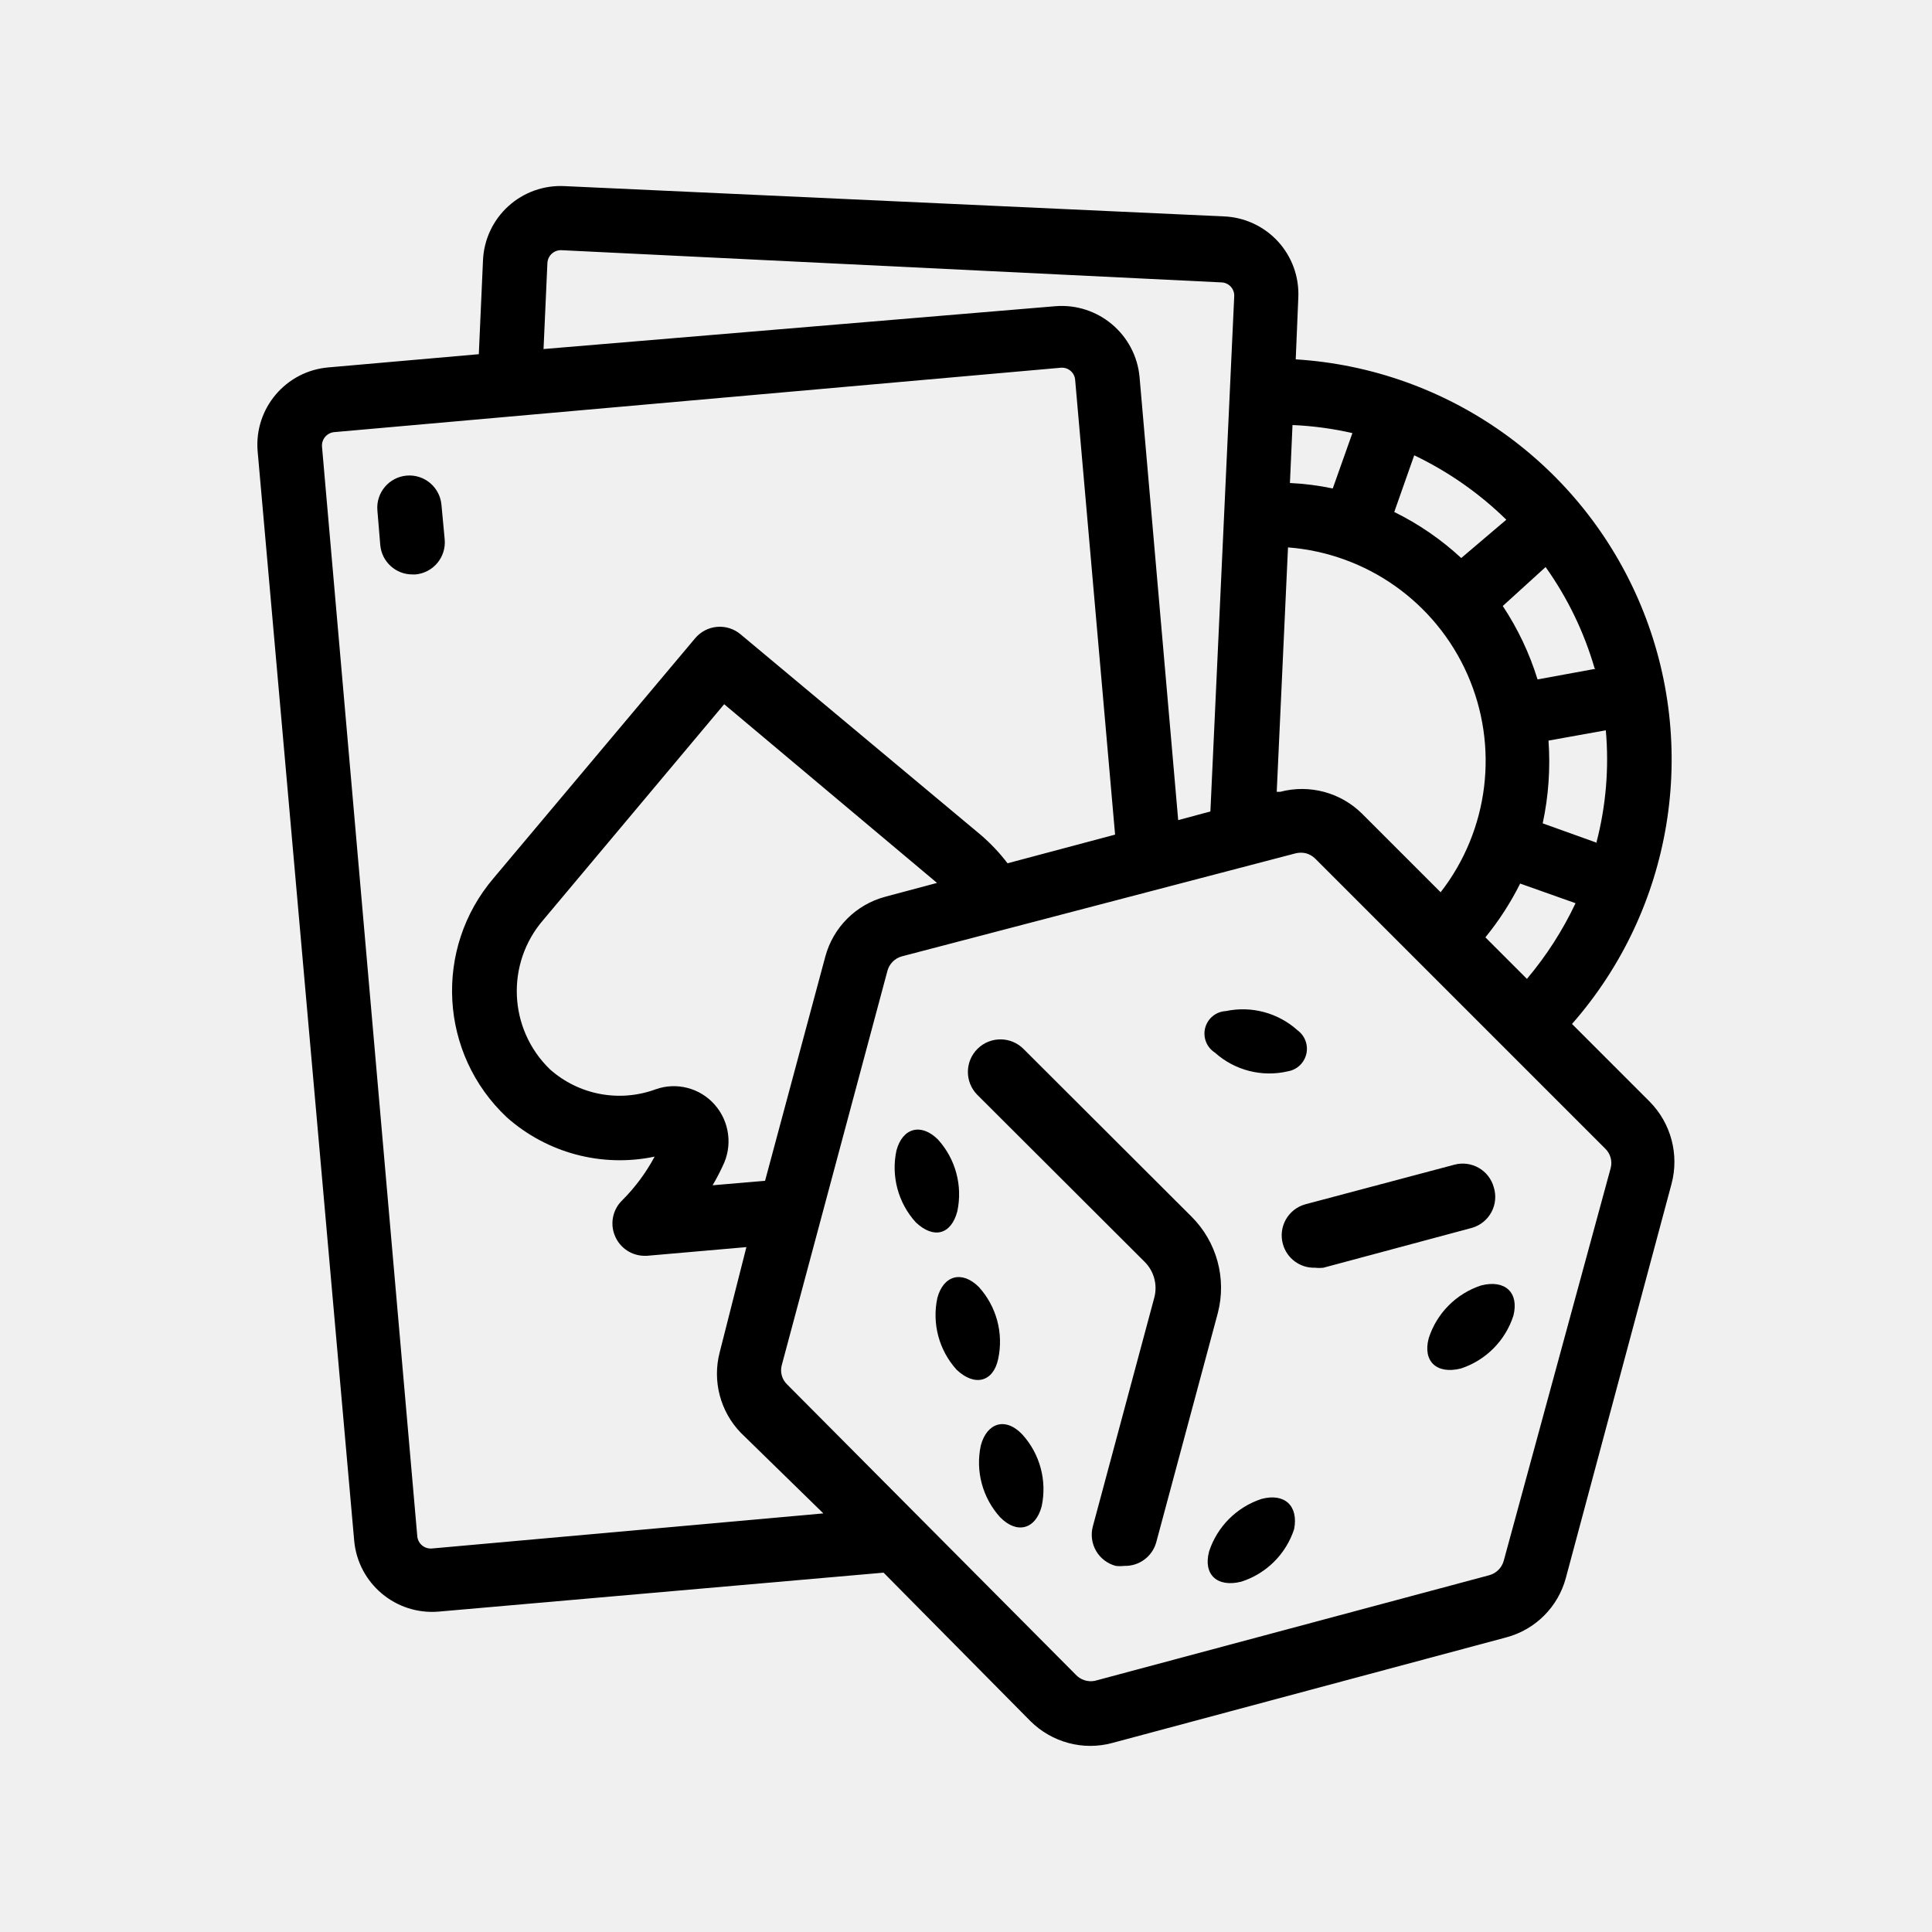
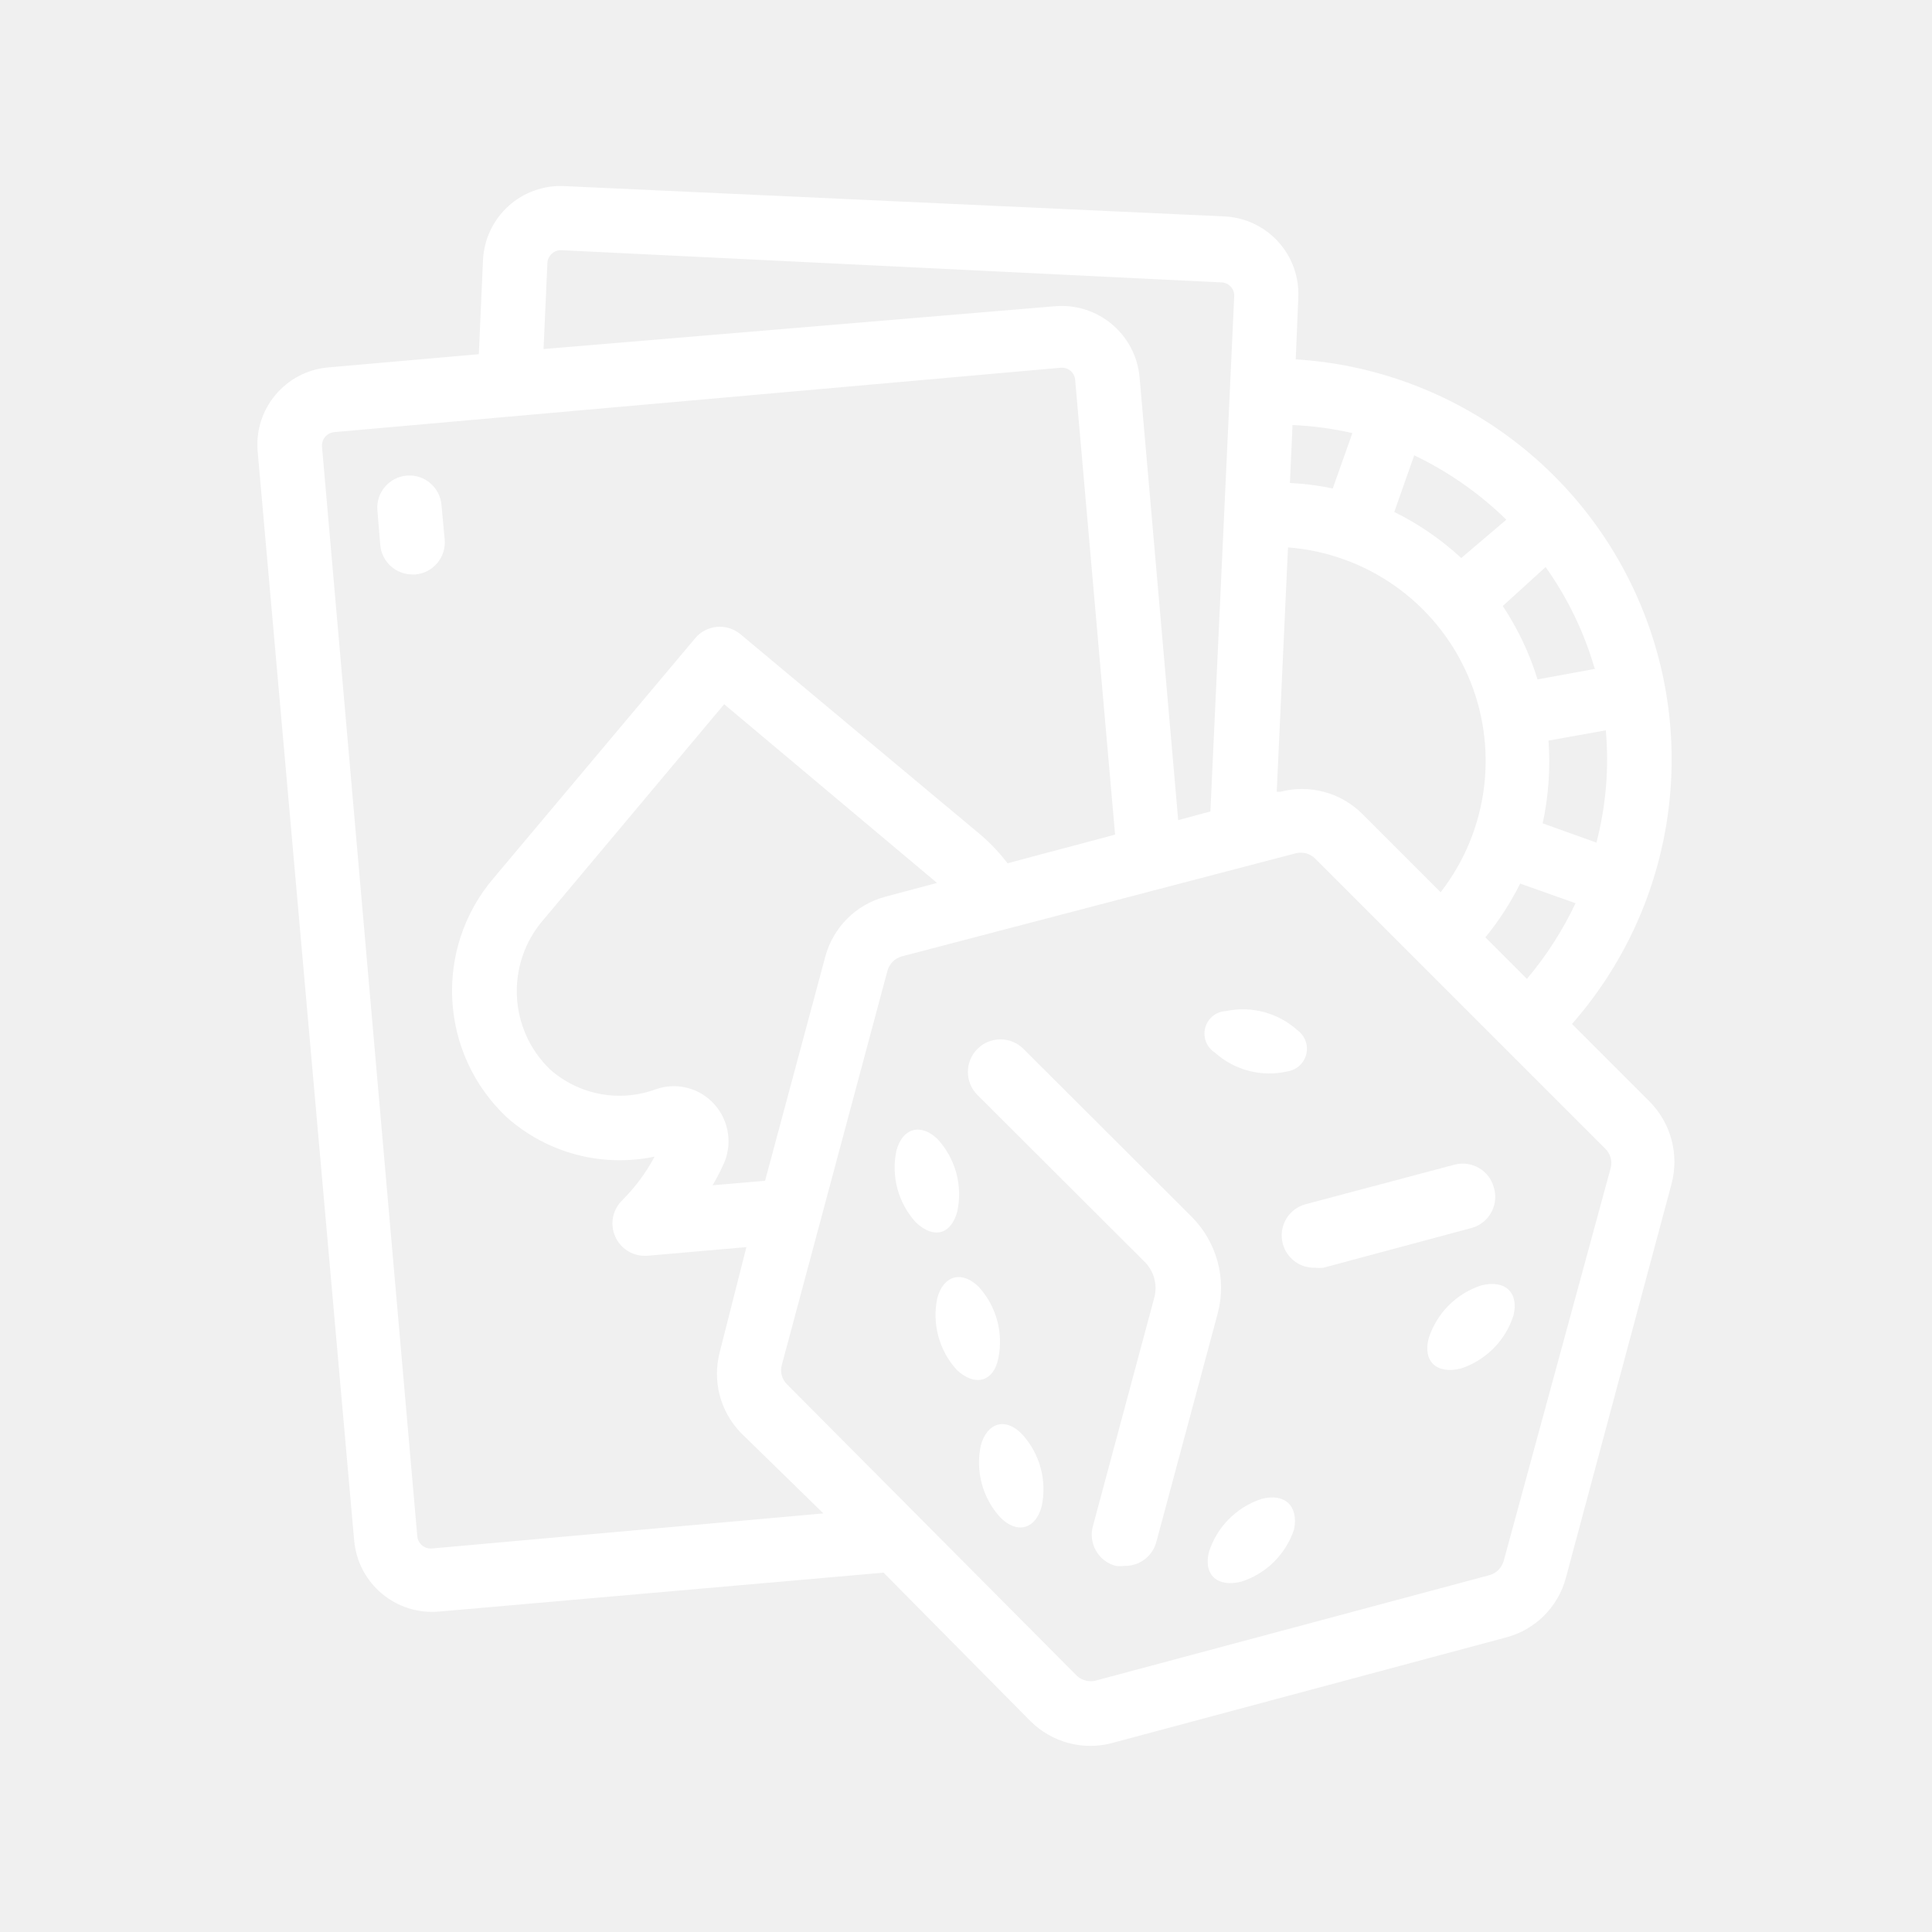
<svg xmlns="http://www.w3.org/2000/svg" width="800px" height="800px" viewBox="0 0 60 60">
  <defs>
-     <style>.cls-1{fill:none;}.cls-2{fill:#000000;}</style>
+     <style>.cls-1{fill:none;}.cls-2{fill:#ffffff;}</style>
  </defs>
  <g data-name="Layer 2" id="Layer_2">
    <g id="Icons">
      <g id="Gambling">
        <rect class="cls-1" height="60" width="60" />
        <path class="cls-2" d="M12.63,14.77a1,1,0,0,0-.91,1.08l.09,1.08a1,1,0,0,0,1,.91h.09a1,1,0,0,0,.91-1.09l-.1-1.07A1,1,0,0,0,12.63,14.77Z" />
        <path class="cls-2" d="M51.23,34.21,48.82,31.8a12.45,12.45,0,0,0-8.58-20.64l.08-1.92A2.41,2.41,0,0,0,38,6.72L17.53,5.78A2.41,2.41,0,0,0,15,8.08L14.87,11l-4.67.41A2.41,2.41,0,0,0,8,14l3,33.85a2.43,2.43,0,0,0,2.62,2.2l13.82-1.21L32,53.45a2.65,2.65,0,0,0,1.18.68,2.61,2.61,0,0,0,1.36,0l12.24-3.28A2.61,2.61,0,0,0,48.63,49l3.28-12.23A2.66,2.66,0,0,0,51.23,34.21ZM47.42,30.4l-1.29-1.29a9,9,0,0,0,1.08-1.67l1.72.61A10.81,10.81,0,0,1,47.42,30.4ZM40,17a6.65,6.65,0,0,1,4.74,10.71l-2.44-2.44a2.65,2.65,0,0,0-2.54-.68l-.11,0Zm9.61,9.18-1.7-.61A9.14,9.14,0,0,0,48.09,23l1.78-.32A10.21,10.21,0,0,1,49.58,26.16Zm-.06-5.41-1.8.33a8.84,8.84,0,0,0-1.08-2.28L48,17.61A10.42,10.42,0,0,1,49.52,20.75Zm-5.63-6.63a10.65,10.65,0,0,1,2.86,2l-1.4,1.19a8.75,8.75,0,0,0-2.08-1.43ZM42,13.45l-.61,1.72A8.36,8.36,0,0,0,40.06,15l.08-1.8A10.29,10.29,0,0,1,42,13.45ZM17,8.17a.42.42,0,0,1,.44-.4l20.49,1a.41.41,0,0,1,.4.43l-.74,16-1,.27-1.2-13.76a2.43,2.43,0,0,0-2.62-2.2L16.88,10.84ZM13.41,48.09a.42.42,0,0,1-.45-.37L10,13.87a.42.42,0,0,1,.38-.45l22.57-2a.41.41,0,0,1,.44.38l1.24,14.12-3.34.89a5.77,5.77,0,0,0-.83-.88L23,19.7a1,1,0,0,0-1.41.12l-6.26,7.45a5.39,5.39,0,0,0,.41,7.43,5.28,5.28,0,0,0,4.59,1.22,5.75,5.75,0,0,1-1,1.35,1,1,0,0,0-.22,1.14A1,1,0,0,0,20,39h.09l3.09-.27L22.35,42A2.64,2.64,0,0,0,23,44.49L25.57,47ZM23.76,36.67l-1.63.14a6.49,6.49,0,0,0,.31-.59,1.72,1.72,0,0,0-.25-1.92,1.69,1.69,0,0,0-1.83-.47,3.25,3.25,0,0,1-3.28-.62,3.38,3.38,0,0,1-.2-4.65l5.61-6.69,6.61,5.55-1.61.43a2.63,2.63,0,0,0-1.86,1.86ZM46.7,48.47a.64.64,0,0,1-.45.45L34,52.2A.64.64,0,0,1,33.4,52l-8.95-9a.61.61,0,0,1-.17-.61l3.28-12.24a.64.64,0,0,1,.45-.45L40.24,26.5h0a.69.69,0,0,1,.32,0,.66.66,0,0,1,.29.17l9,9a.62.62,0,0,1,.17.61Z" />
        <path class="cls-2" d="M37,37.78l-5.21-5.2A1,1,0,1,0,30.35,34l5.21,5.2a1.15,1.15,0,0,1,.29,1.09l-1.91,7.11a1,1,0,0,0,.71,1.23,1.09,1.09,0,0,0,.26,0,1,1,0,0,0,1-.74l1.91-7.11A3.12,3.12,0,0,0,37,37.78Z" />
        <path class="cls-2" d="M46.39,36.87a1,1,0,0,0-1.22-.7L40.54,37.4a1,1,0,0,0-.7,1.23,1,1,0,0,0,1,.74,1.15,1.15,0,0,0,.26,0l4.62-1.24A1,1,0,0,0,46.39,36.87Z" />
        <path class="cls-2" d="M30.46,44.89a2.53,2.53,0,0,0,.6,2.23c.52.53,1.1.38,1.29-.34a2.53,2.53,0,0,0-.6-2.23C31.23,44,30.65,44.18,30.46,44.89Z" />
        <path class="cls-2" d="M29.73,37.62a2.53,2.53,0,0,0-.6-2.23c-.52-.52-1.1-.37-1.29.34a2.53,2.53,0,0,0,.6,2.23C29,38.49,29.54,38.34,29.73,37.62Z" />
        <path class="cls-2" d="M31,42.2a2.53,2.53,0,0,0-.6-2.23c-.52-.52-1.1-.37-1.29.34a2.53,2.53,0,0,0,.6,2.23C30.27,43.07,30.85,42.92,31,42.2Z" />
        <path class="cls-2" d="M40,33.27A.71.71,0,0,0,40.3,32a2.54,2.54,0,0,0-2.23-.6.7.7,0,0,0-.34,1.29A2.53,2.53,0,0,0,40,33.27Z" />
        <path class="cls-2" d="M46,39.92a2.54,2.54,0,0,0-1.63,1.64c-.19.71.24,1.13,1,.94A2.55,2.55,0,0,0,47,40.86C47.18,40.15,46.75,39.73,46,39.92Z" />
        <path class="cls-2" d="M39.18,46.55a2.55,2.55,0,0,0-1.63,1.63c-.19.71.24,1.13,1,.94a2.54,2.54,0,0,0,1.64-1.63C40.33,46.77,39.9,46.36,39.18,46.55Z" />
      </g>
    </g>
  </g>
</svg>
